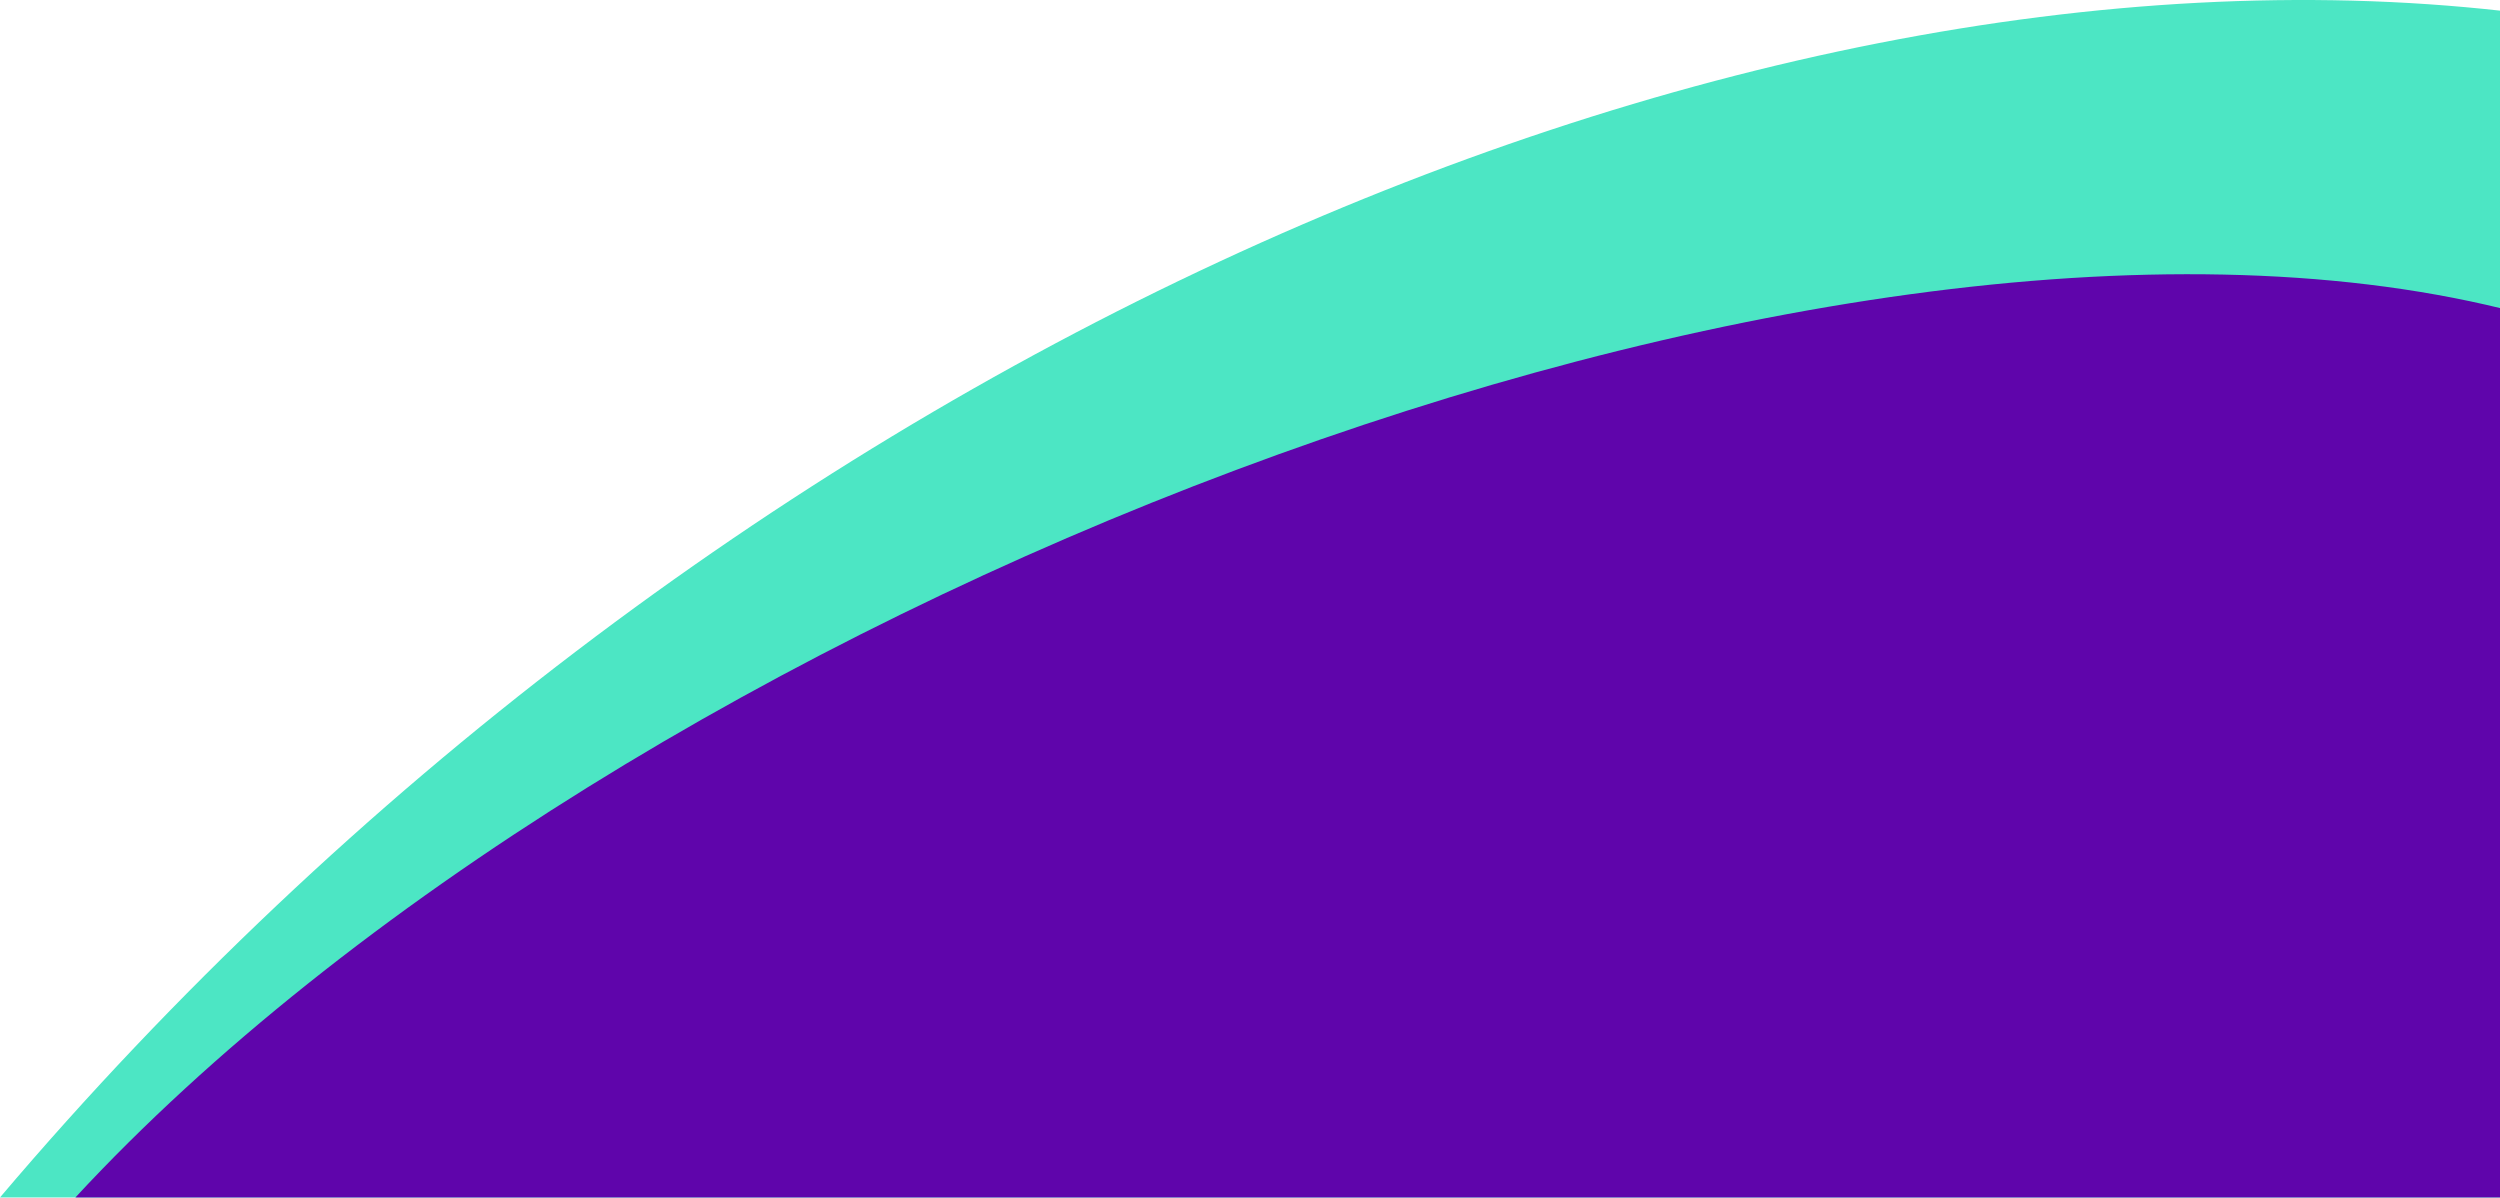
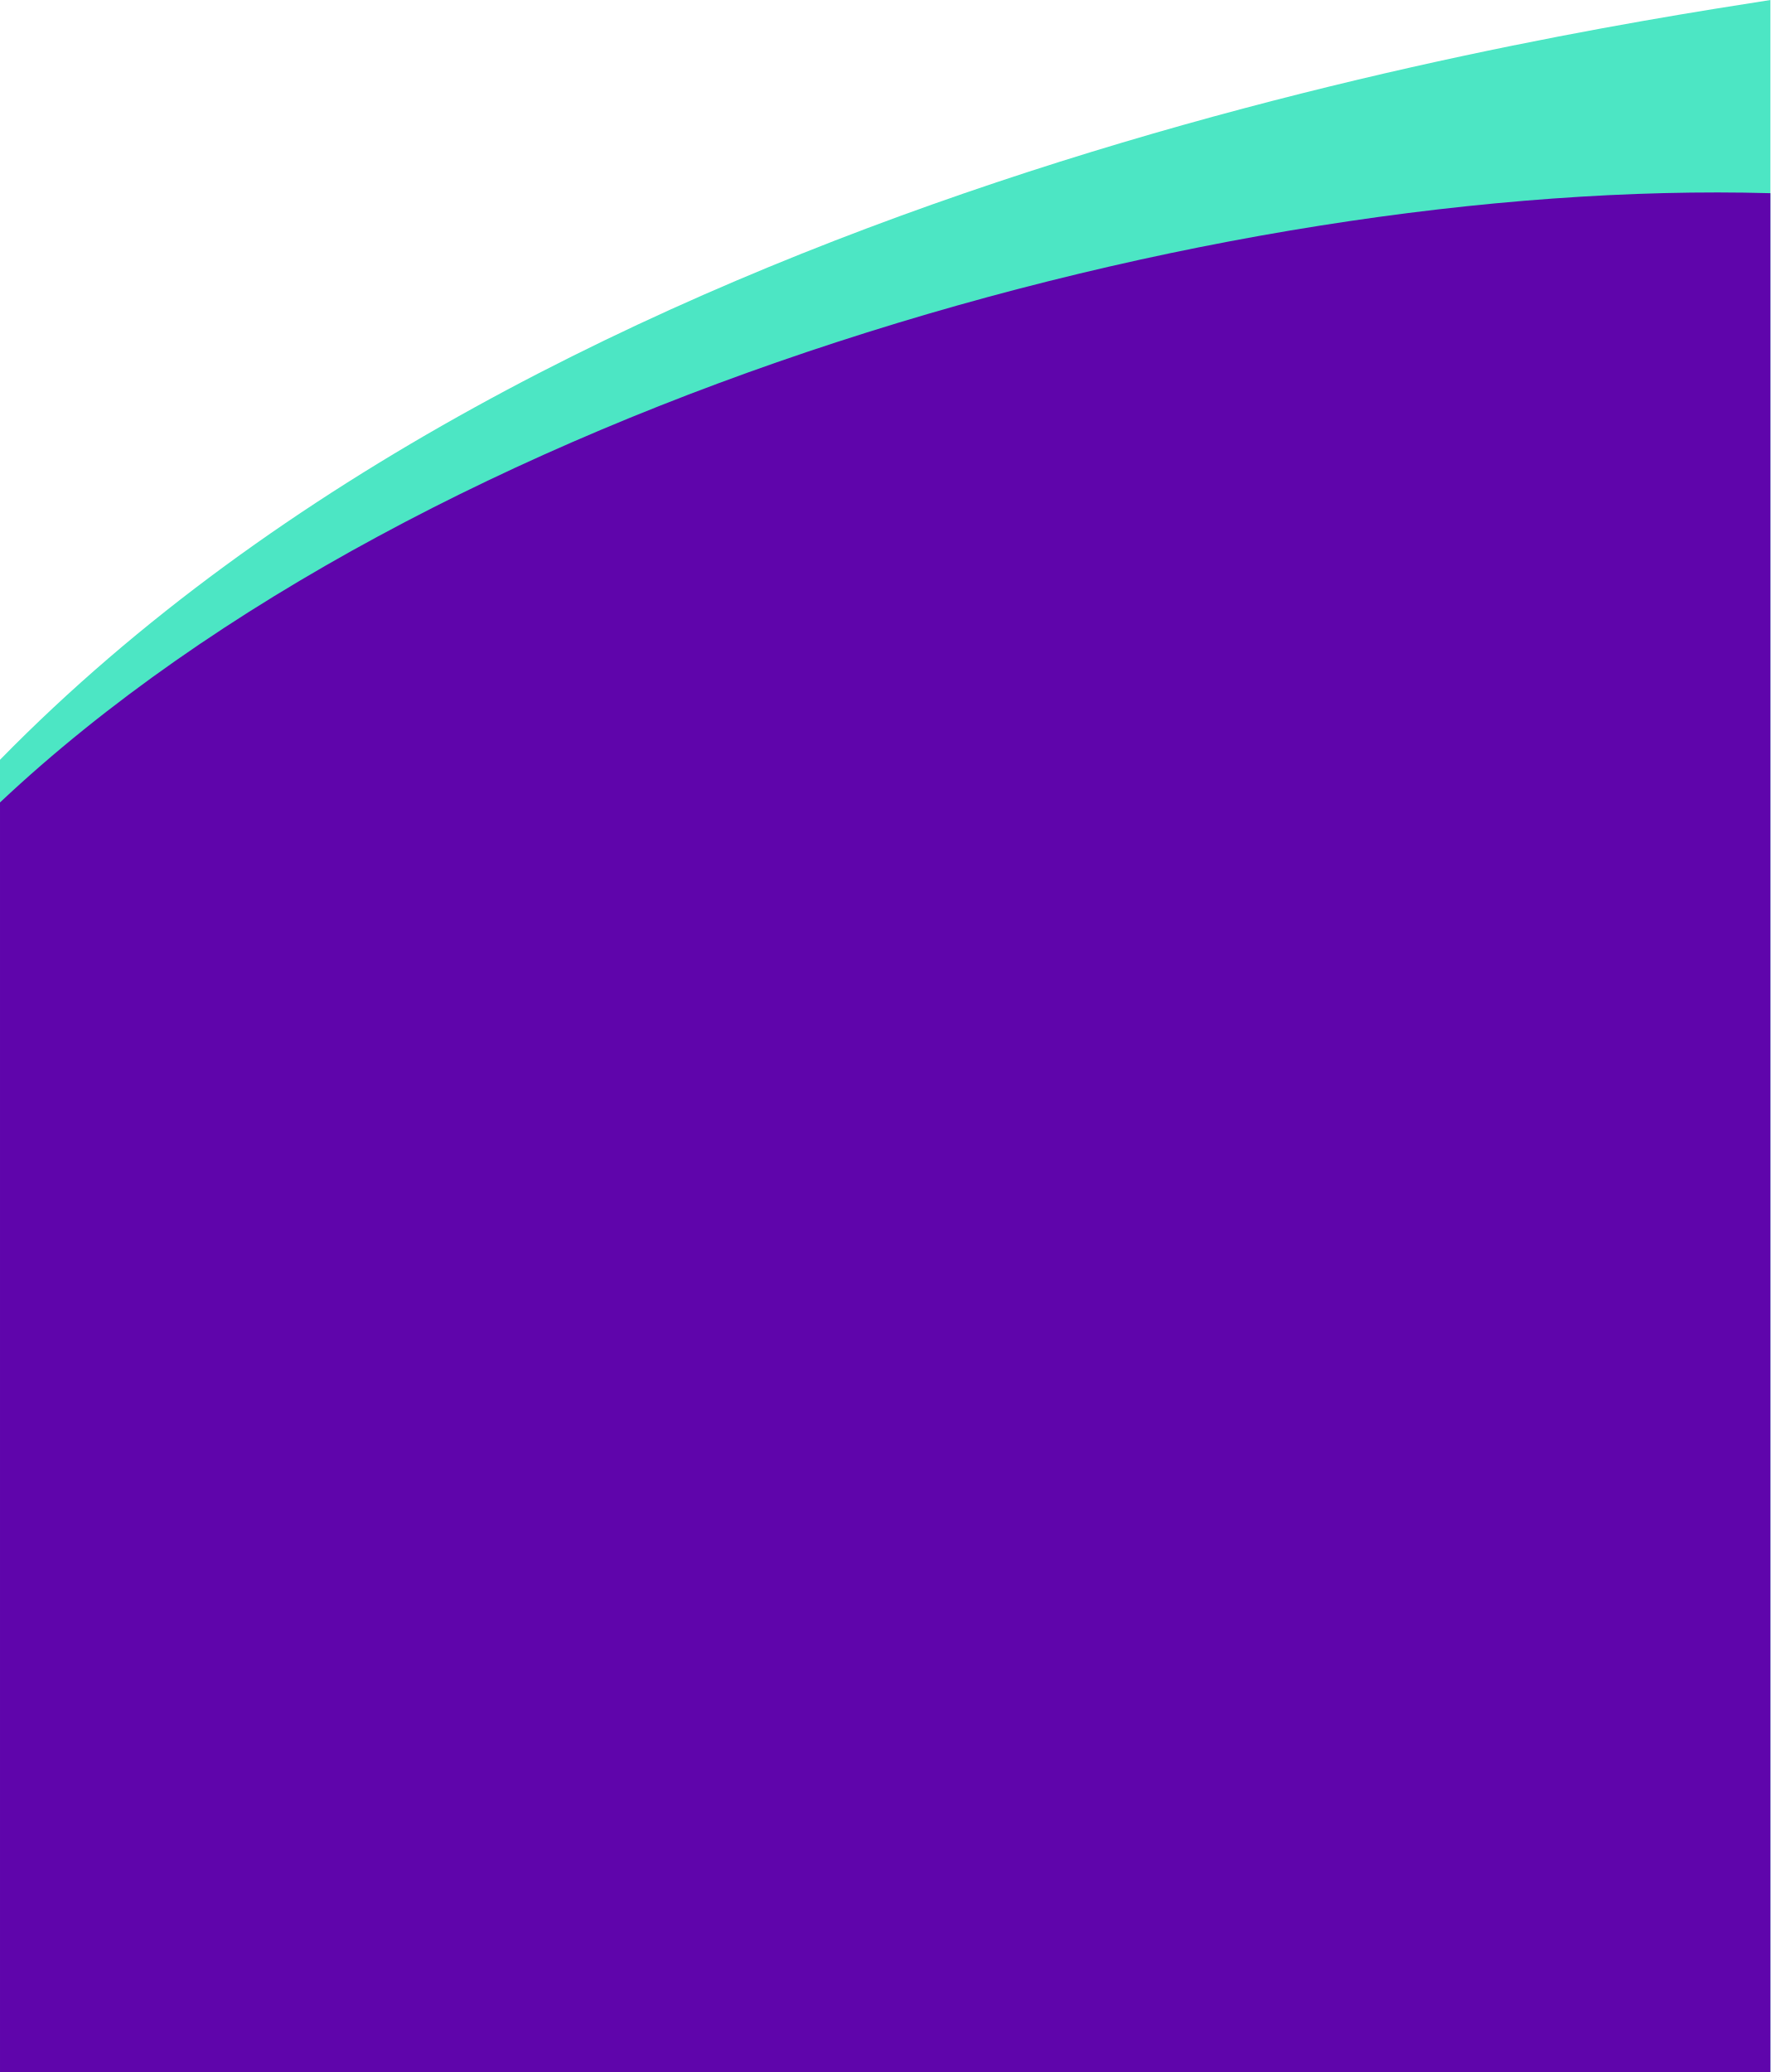
- <svg xmlns="http://www.w3.org/2000/svg" preserveAspectRatio="none" viewBox="0 0 1094 524" fill="none">
-   <path d="M1095 524H0C306.336 162.767 751.64 -33.719 1095 4.767V524Z" fill="#4CE6C4" />
-   <path d="M1095 524H33C270.88 267.145 795.272 61.662 1095 135.05V524Z" fill="#5F05AB" />
+ <svg xmlns="http://www.w3.org/2000/svg" preserveAspectRatio="none" viewBox="0 0 834 976" fill="none">
+   <path fill-rule="evenodd" clip-rule="evenodd" d="M0 976H834L834 0C712.227 19.013 261.528 90.72 0 357.891V976Z" fill="#4CE6C4" />
+   <path fill-rule="evenodd" clip-rule="evenodd" d="M0.001 975.999L833.999 975.999V91.001C572.971 83.788 200.442 189.514 0.001 377.988V975.999Z" fill="#5F05AB" />
</svg>
